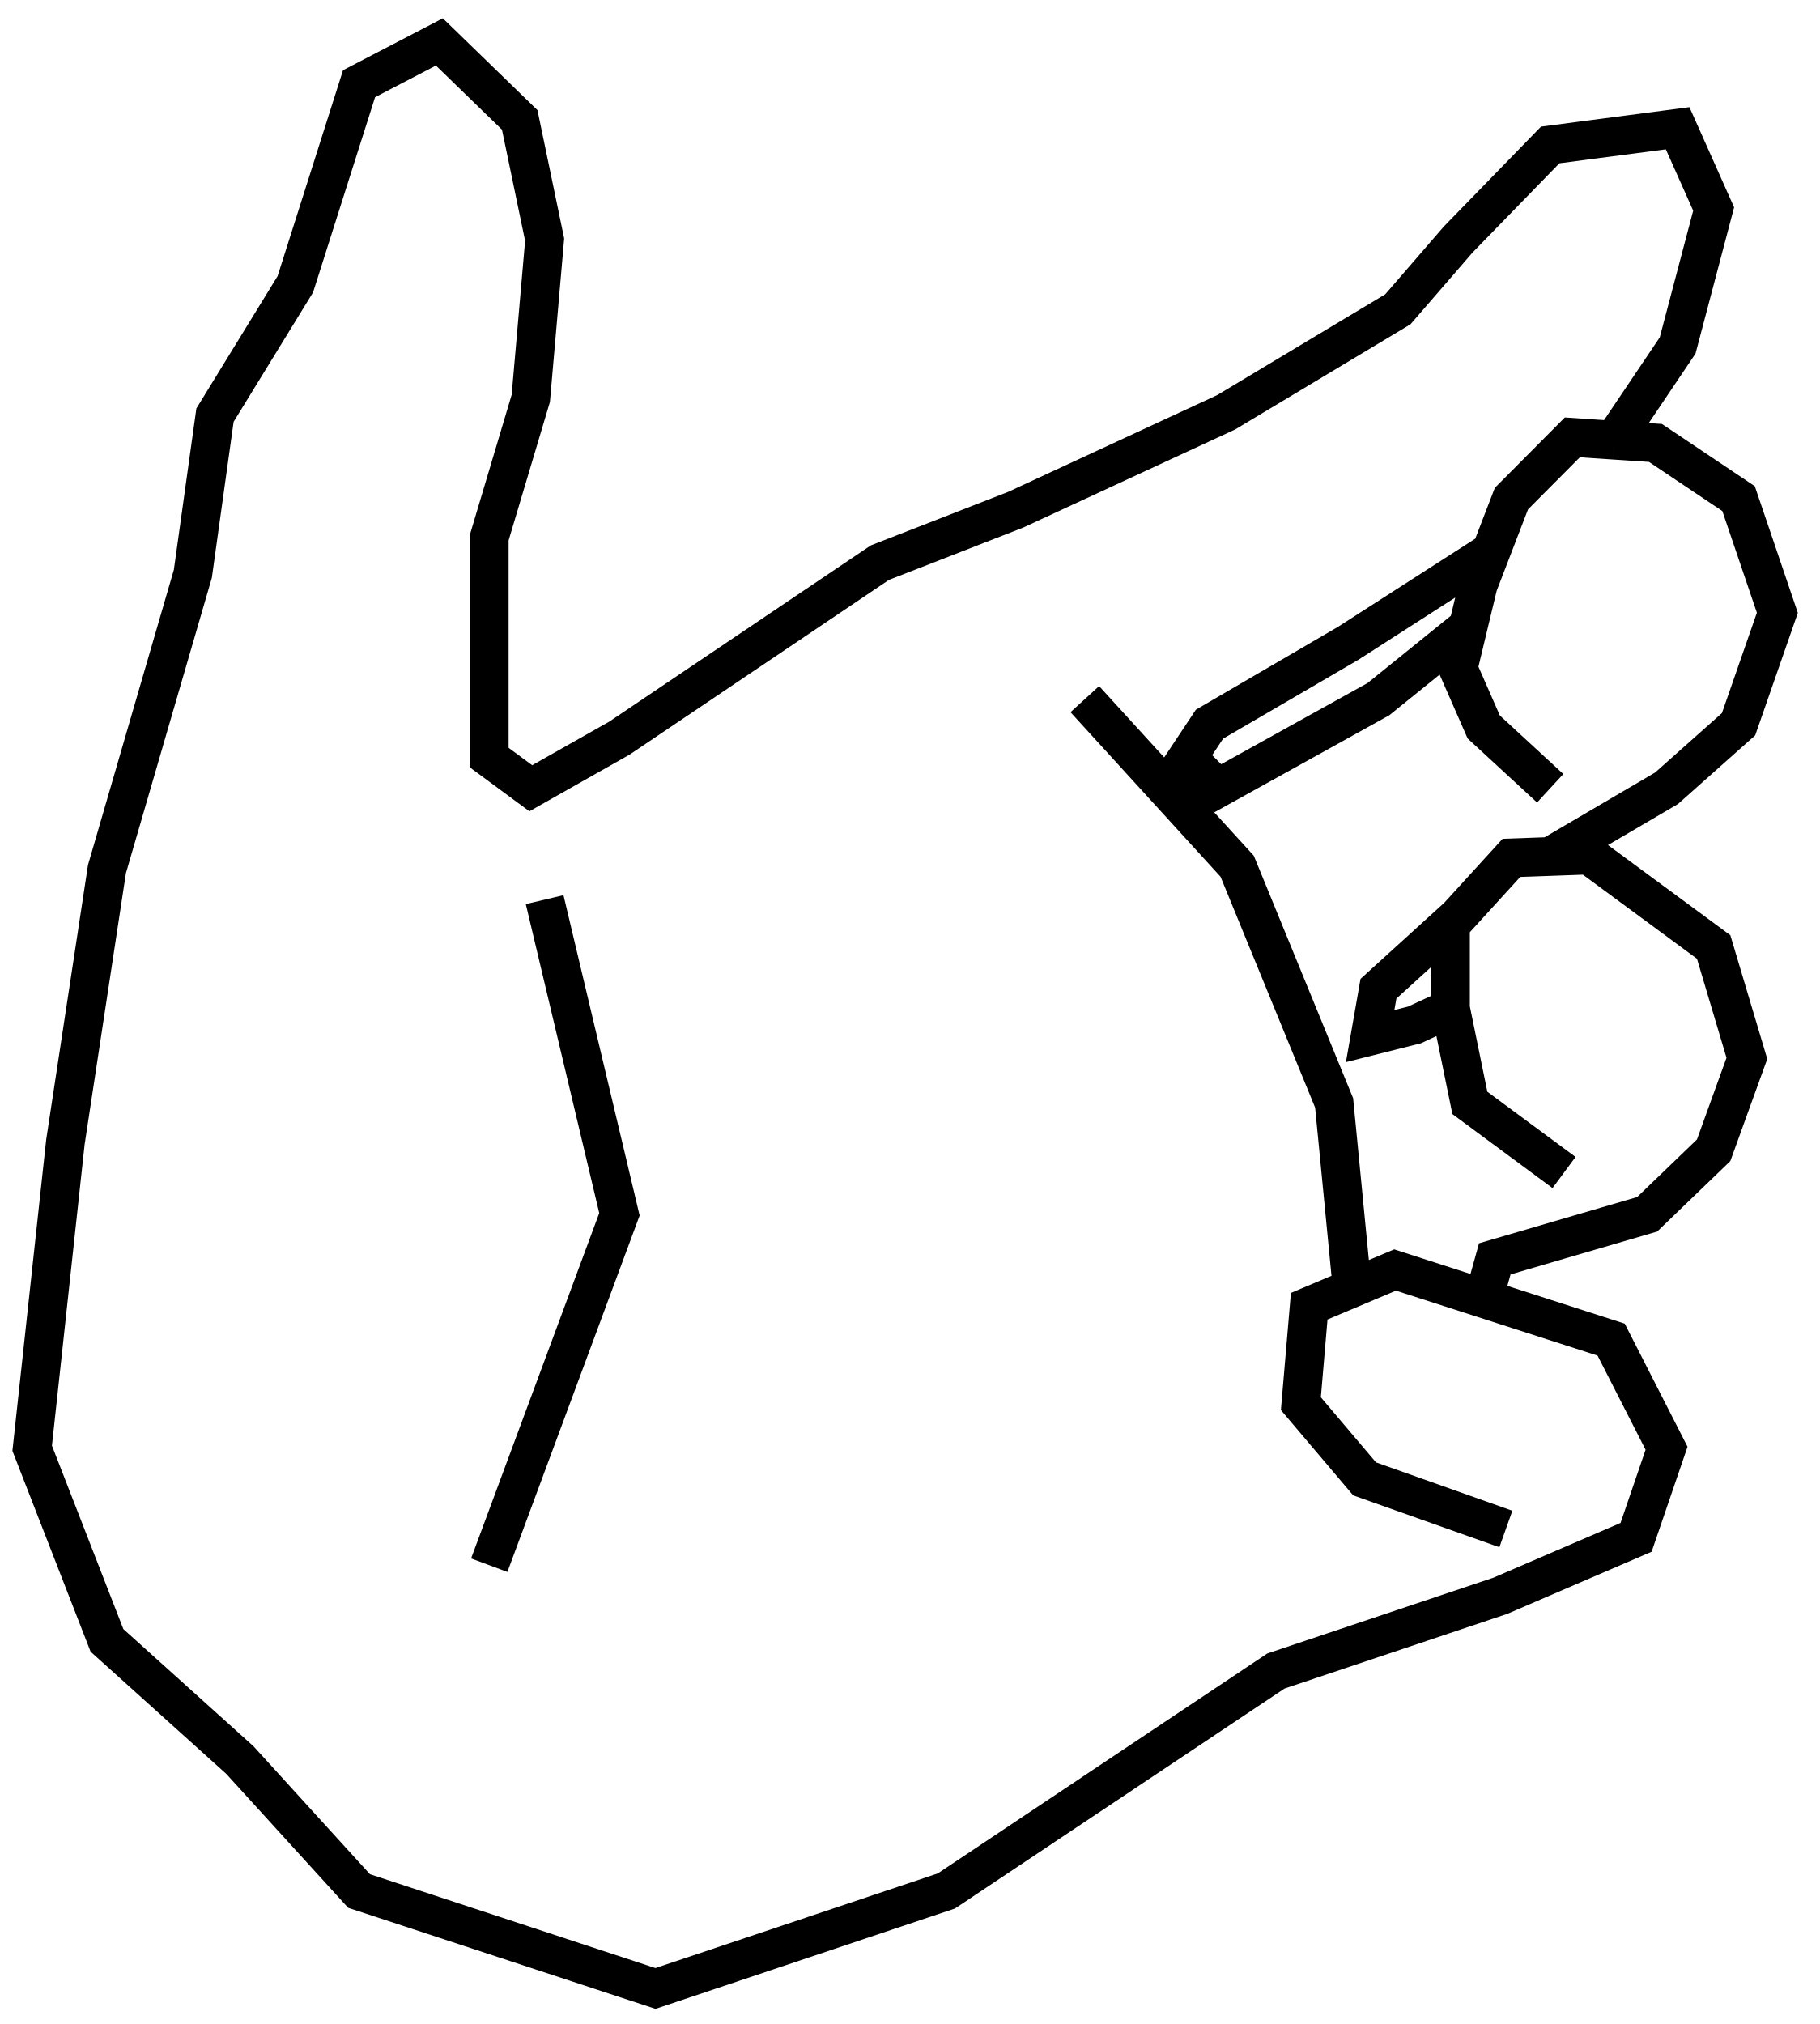
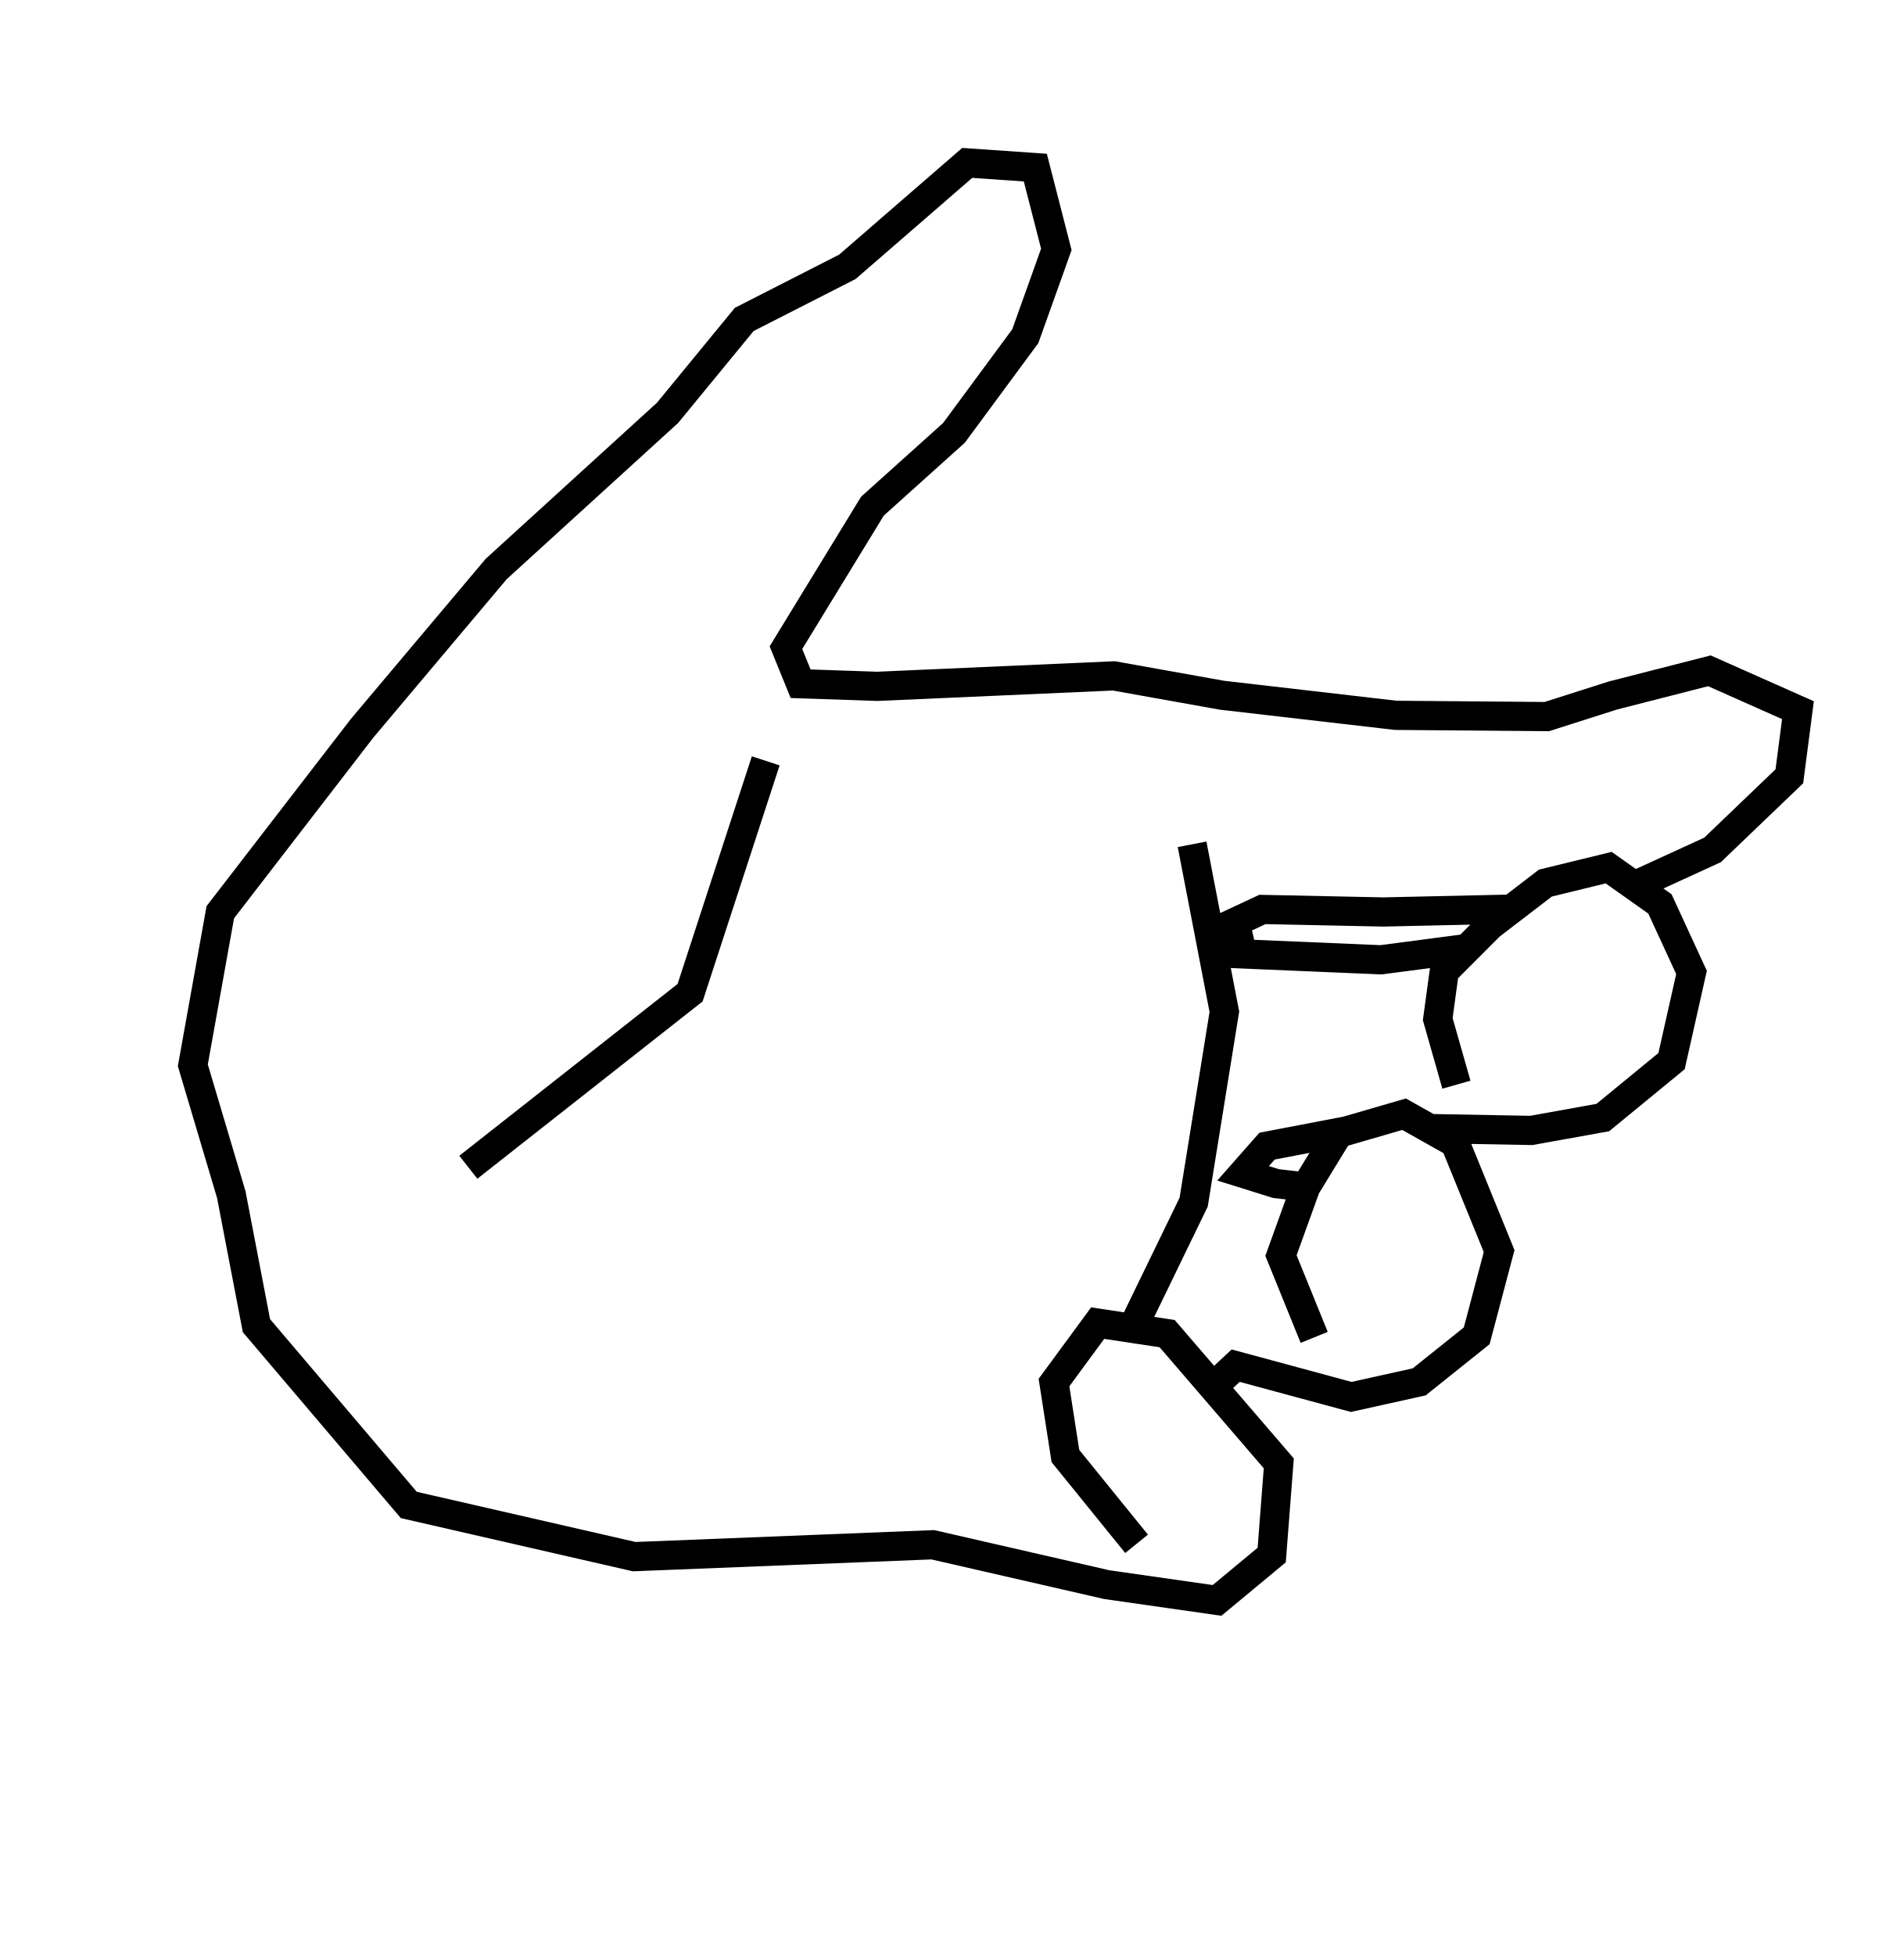
- <svg xmlns="http://www.w3.org/2000/svg" width="80" height="89" viewBox="0 0 80 89" fill="none">
-   <path d="M66.216 67.233L60.004 65.029L57.202 61.722L57.568 57.437L59.456 56.641M65.242 57.101L70.845 58.906L73.281 63.682L71.941 67.6L65.972 70.171L56.106 73.478L41.611 83.151L28.821 87.437L15.788 83.151L10.55 77.396L4.704 72.131L1.415 63.682L2.877 50.212L4.704 38.212L8.48 25.232L9.454 18.253L12.986 12.498L15.788 3.681L19.32 1.844L22.853 5.273L23.949 10.538L23.34 17.518L21.513 23.64V33.314L23.34 34.661L27.238 32.457L38.688 24.742L44.656 22.416L53.914 18.13L61.466 13.6L64.115 10.538L68.165 6.375L73.768 5.64L75.352 9.191L73.768 15.191L70.966 19.355M65.242 57.101L61.344 55.845L59.456 56.641M65.242 57.101L65.729 55.355L72.428 53.396L75.352 50.58L76.813 46.539L75.352 41.641L69.87 37.6L68.165 37.661M63.78 44.334V40.661L64.115 40.294M63.78 44.334L64.633 48.498L68.774 51.559M63.78 44.334L62.196 45.069L60.248 45.559L60.613 43.477L64.115 40.294M64.115 40.294L66.46 37.722L68.165 37.661M68.165 37.661L73.281 34.661L76.448 31.845L78.153 26.947L76.448 21.926L72.794 19.477L70.966 19.355M68.165 34.661L65.242 31.967L64.115 29.396L64.556 27.559M64.556 27.559L64.998 25.722L65.564 24.253M64.556 27.559L60.613 30.743L53.548 34.661L52.208 33.314L53.183 31.845L59.273 28.294L65.564 24.253M65.564 24.253L66.46 21.926L69.139 19.232L70.966 19.355M47.701 30.743L54.401 38.09L58.664 48.498L59.456 56.641M23.949 39.559L27.238 53.396L21.513 68.825" stroke="black" stroke-width="1.703" />
+ <svg xmlns="http://www.w3.org/2000/svg" width="111" height="114" viewBox="0 0 111 114" fill="none">
+   <path d="M66.282 90.023L62.132 84.903L61.466 80.62L64.013 77.154L66.039 77.46M70.736 80.87L74.575 85.333L74.162 90.678L70.975 93.323L64.542 92.403L54.399 90.078L36.987 90.771L23.839 87.757L14.955 77.302L13.488 69.66L11.245 62.118L12.847 53.194L21.119 42.464L28.937 33.179L38.929 24.074L43.401 18.627L49.416 15.559L56.405 9.499L60.377 9.774L61.602 14.542L59.791 19.606L55.631 25.243L50.879 29.514L45.834 37.767L46.69 39.87L51.165 40.022L64.958 39.412L71.263 40.54L81.397 41.712L90.204 41.786L94.061 40.556L99.688 39.116L104.852 41.412L104.35 45.267L99.87 49.561L95.308 51.652M70.736 80.87L68.065 77.766L66.039 77.46M70.736 80.87L72.062 79.635L78.8 81.458L82.763 80.58L86.118 77.894L87.425 72.953L84.856 66.646L83.37 65.809M76.147 69.216L78.063 66.082L78.541 65.943M76.147 69.216L74.703 73.213L76.64 77.985M76.147 69.216L74.413 69.017L72.495 68.418L73.892 66.833L78.541 65.943M78.541 65.943L81.883 64.972L83.37 65.809M83.37 65.809L89.299 65.918L93.47 65.167L97.48 61.877L98.644 56.705L96.803 52.709L95.308 51.652M84.934 63.25L83.845 59.426L84.225 56.645L85.56 55.308M85.56 55.308L86.895 53.971L88.144 53.013M85.56 55.308L80.535 55.967L72.463 55.626L72.023 53.778L73.621 53.032L80.669 53.179L88.144 53.013M88.144 53.013L90.122 51.495L93.813 50.594L95.308 51.652M69.519 49.233L71.402 58.996L69.611 70.1L66.039 77.46M44.655 44.366L40.244 57.887L27.312 68.065" stroke="black" stroke-width="1.703" />
</svg>
